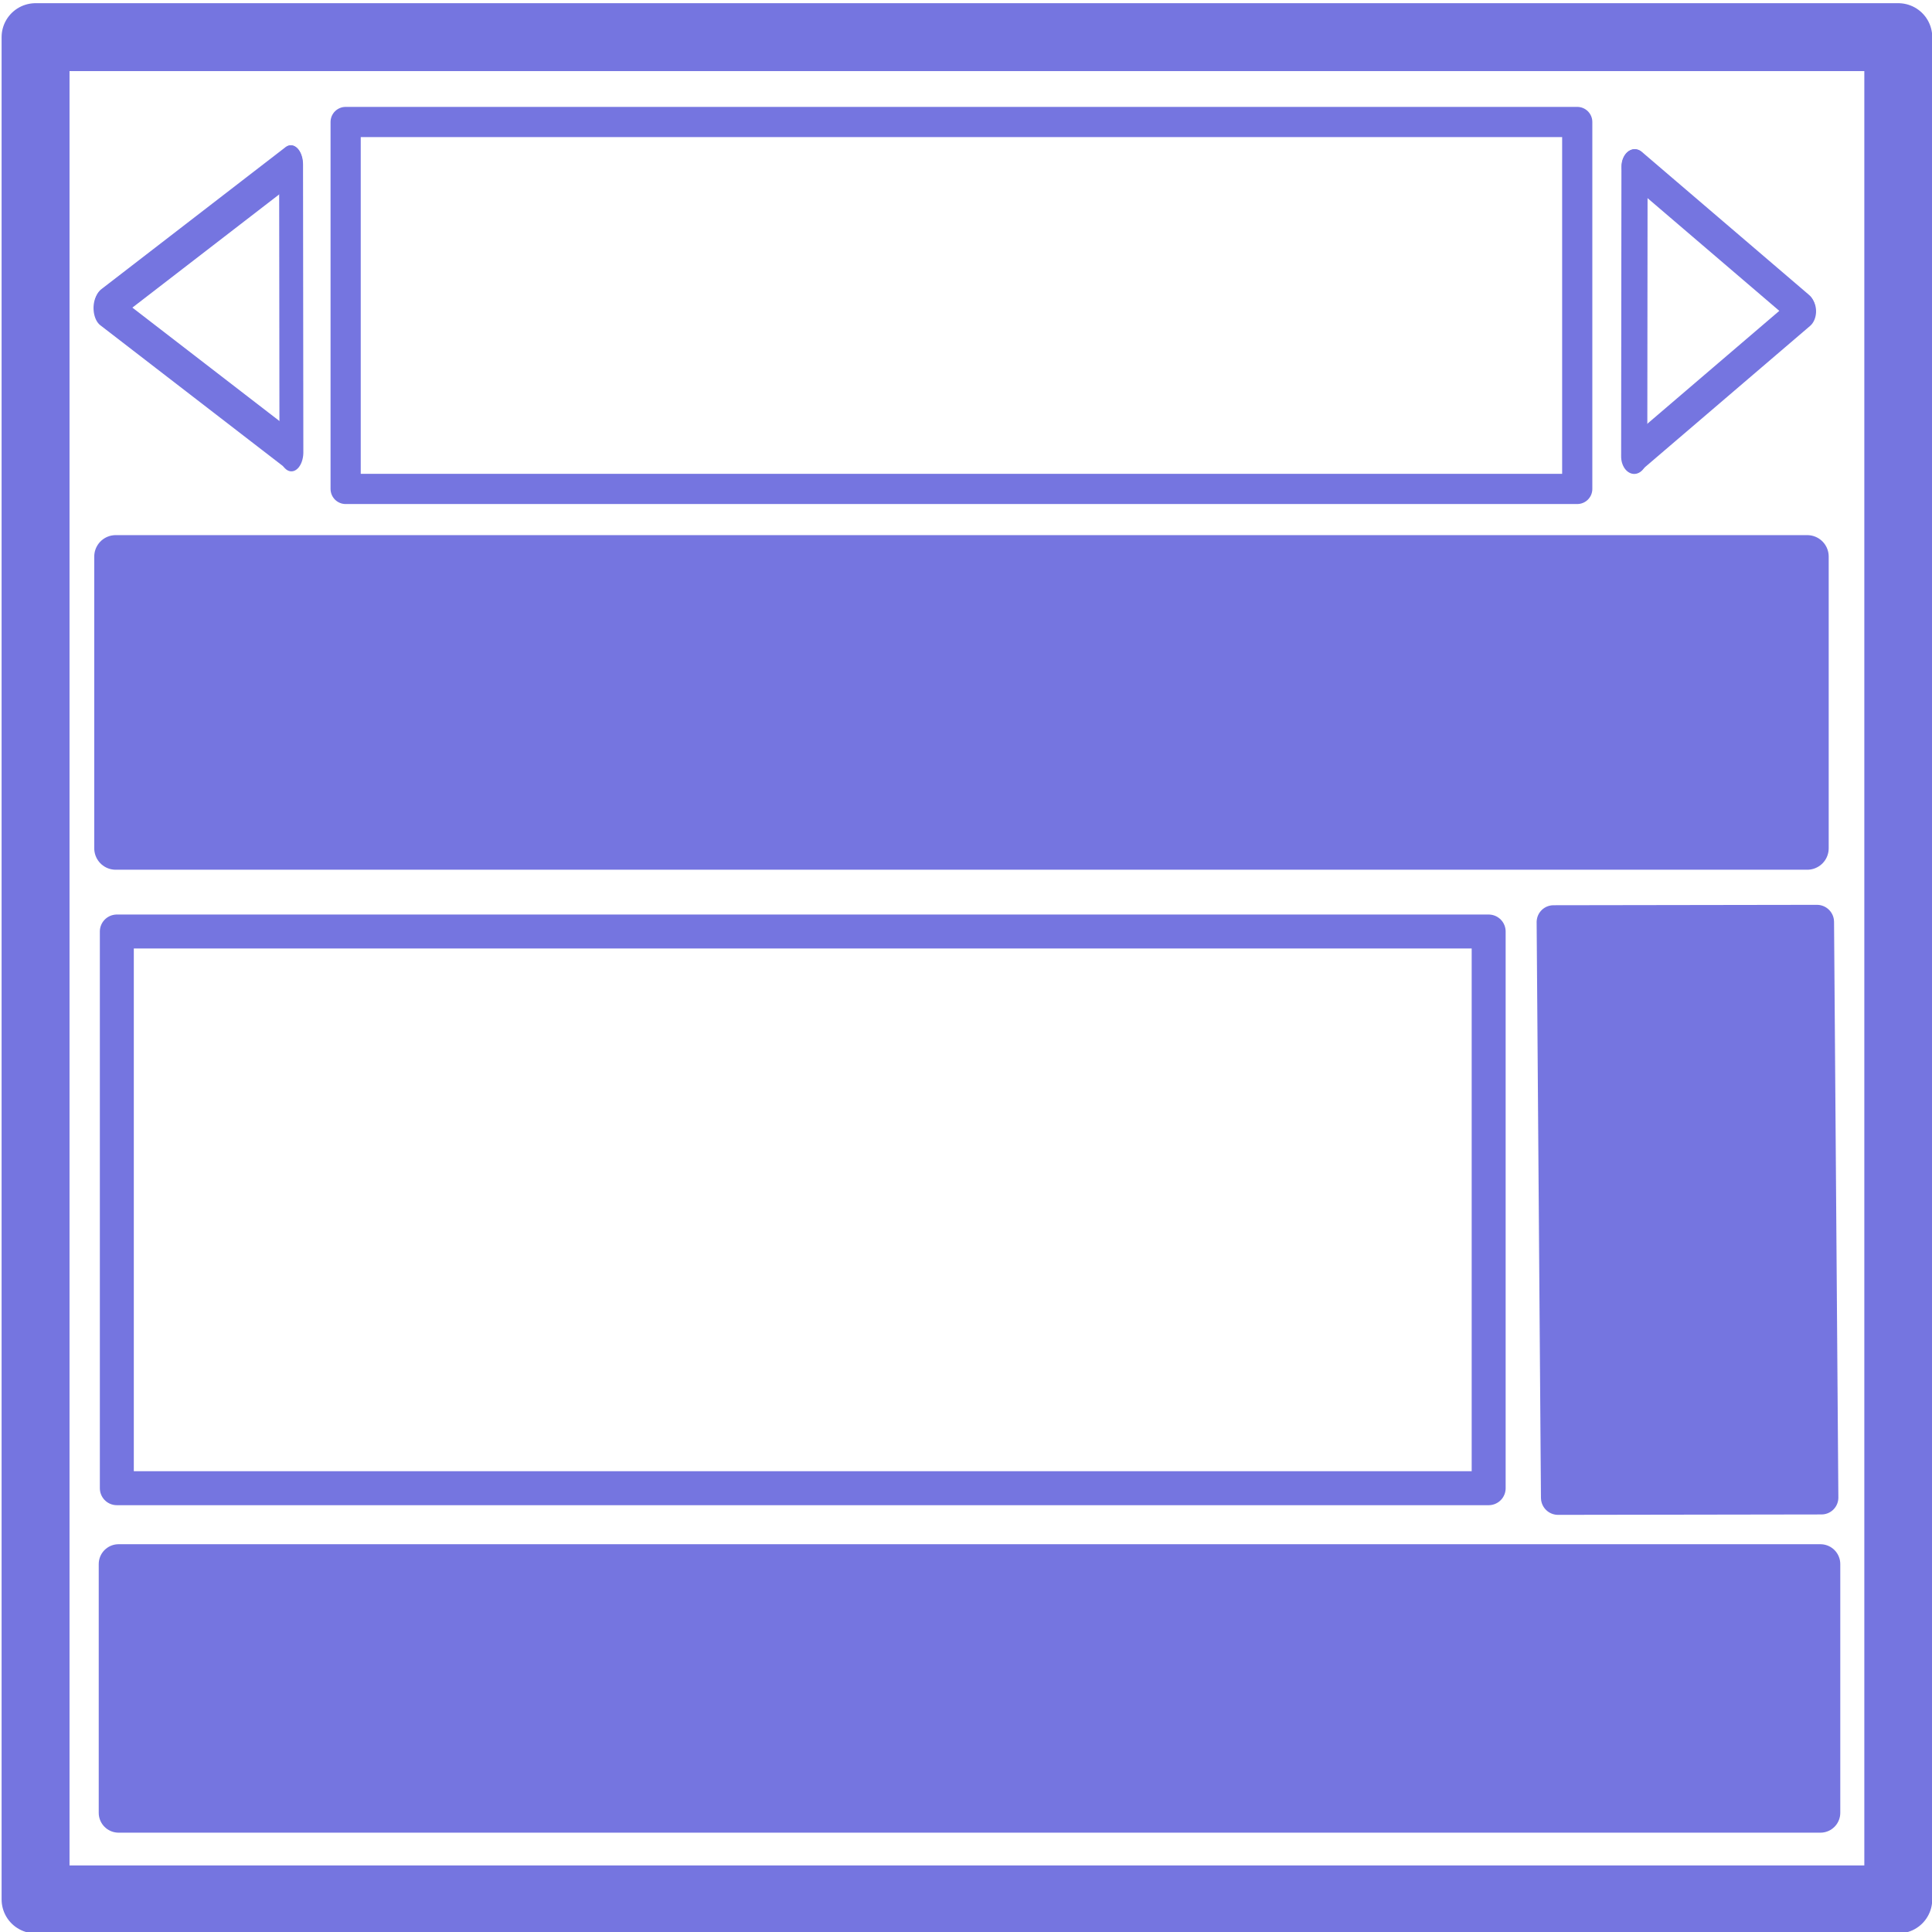
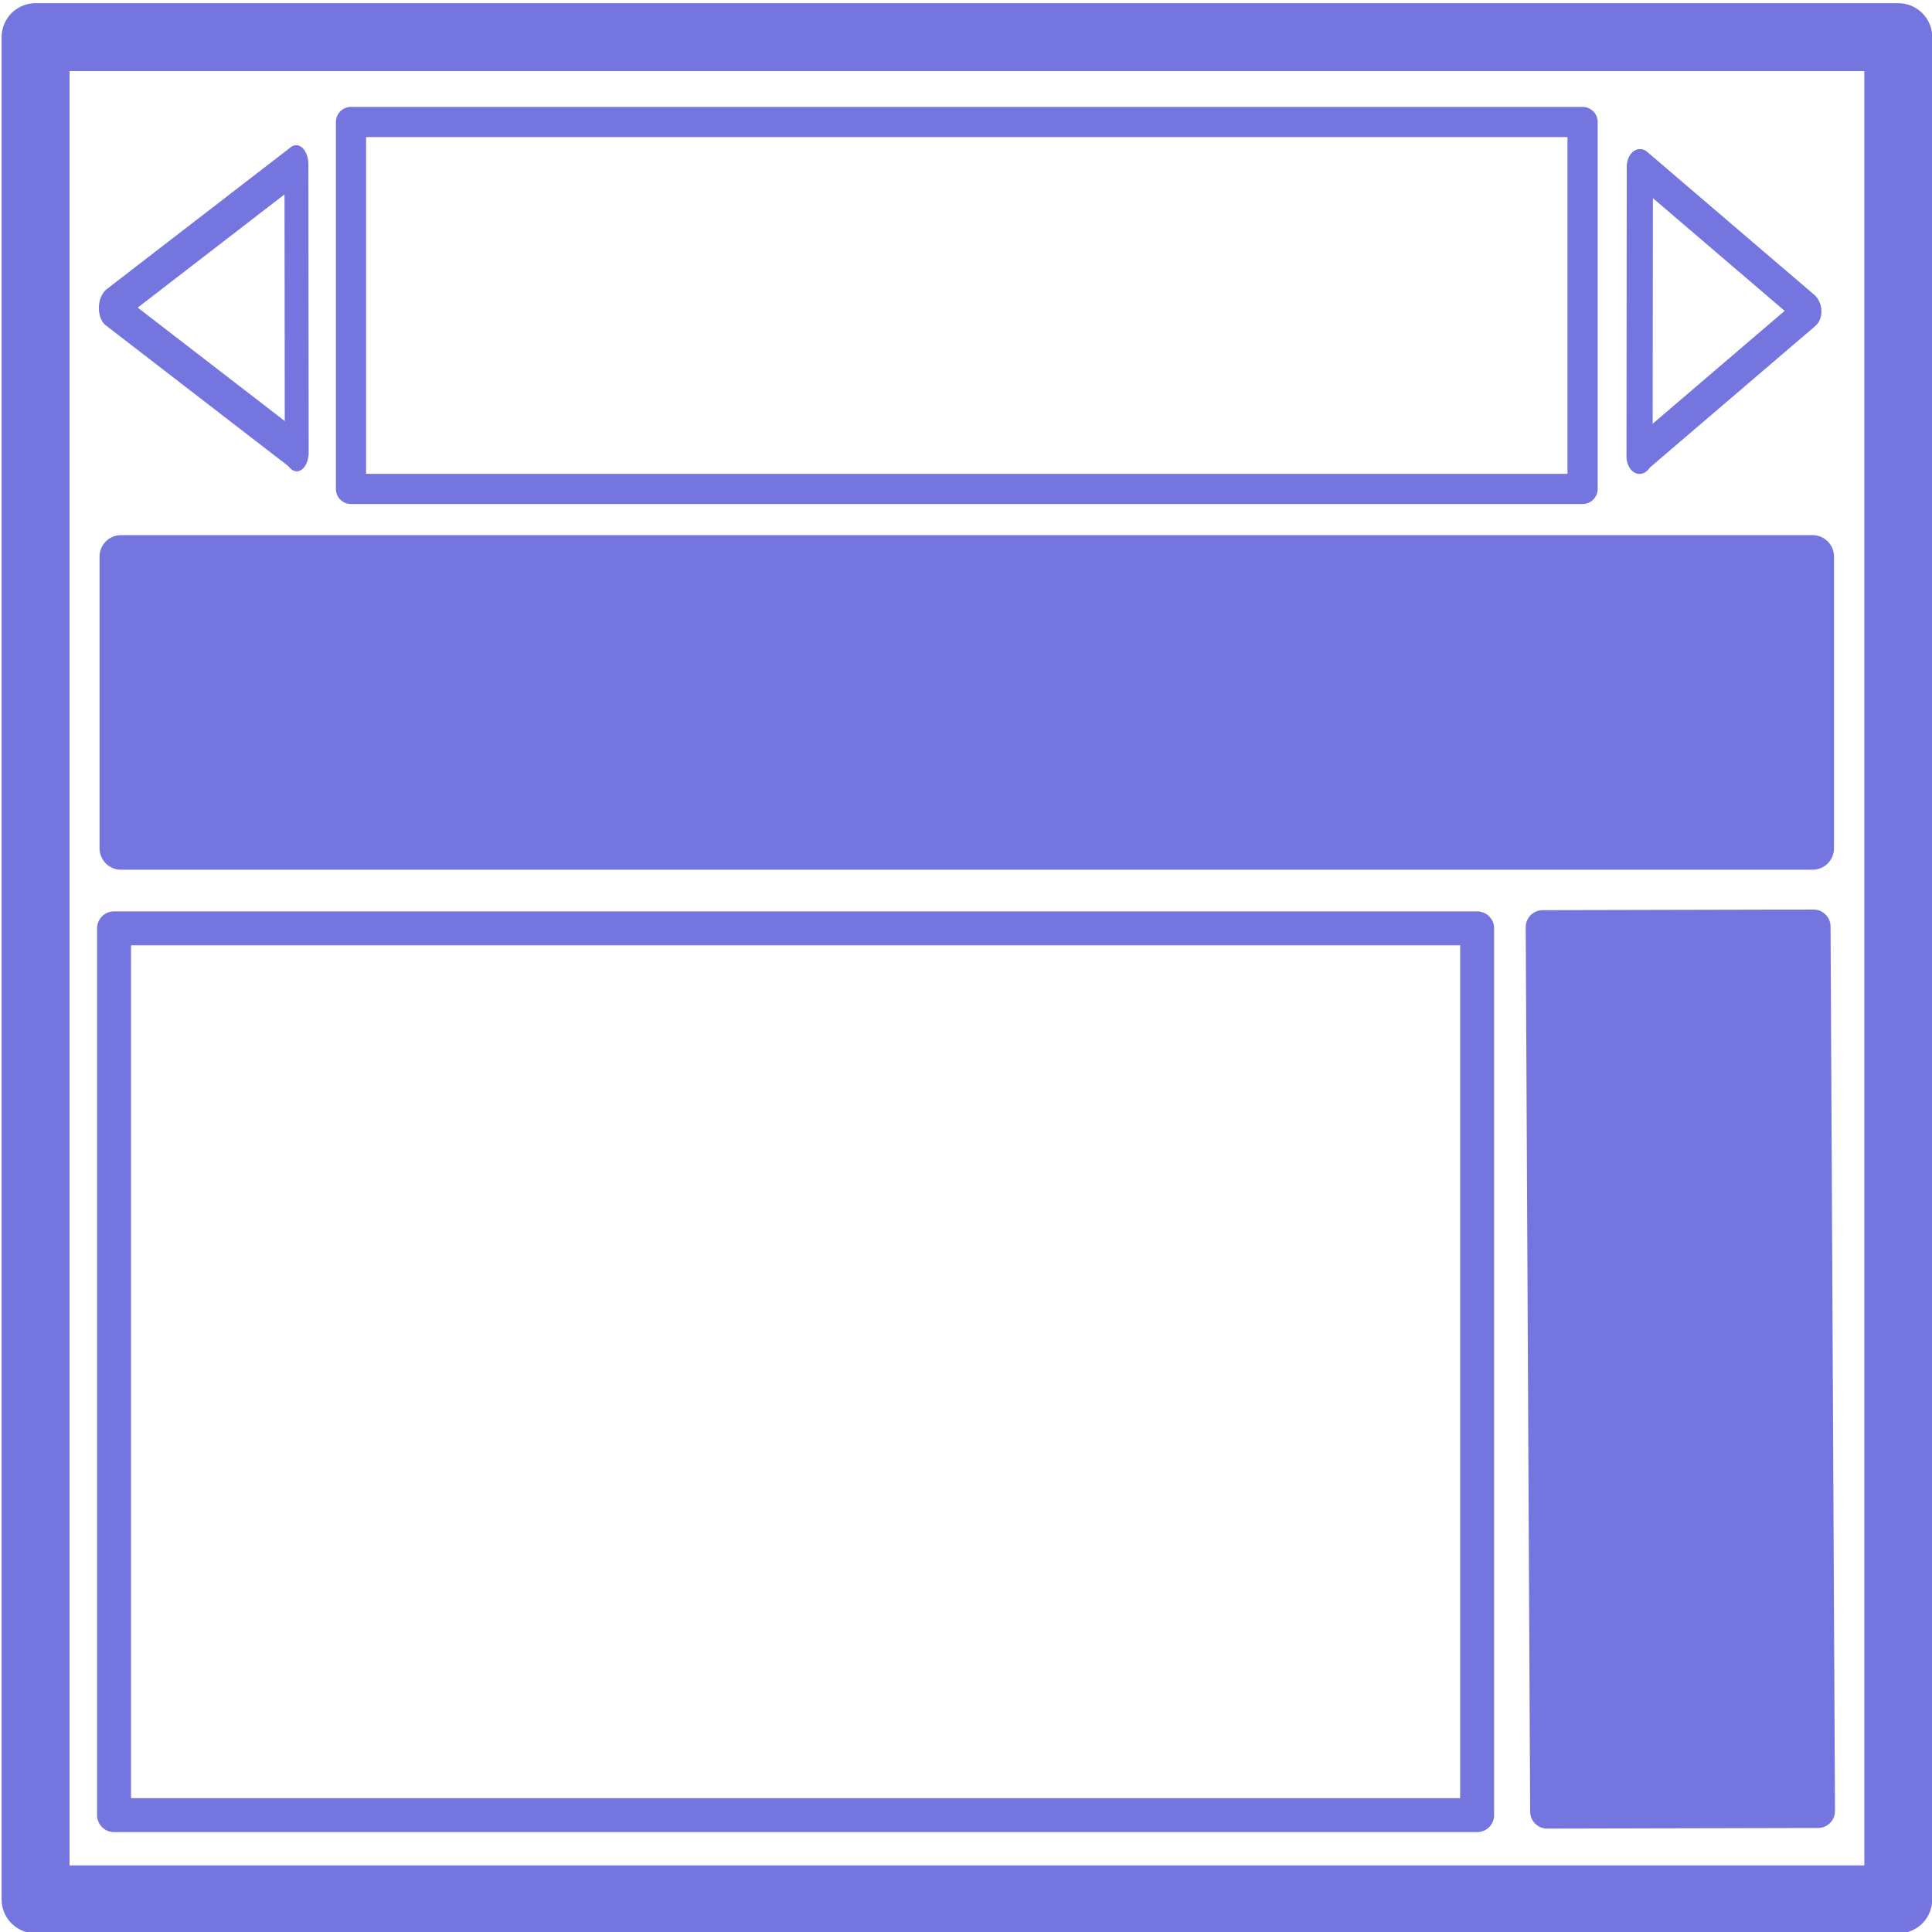
<svg xmlns="http://www.w3.org/2000/svg" width="64" height="64" viewBox="0 0 64 64" id="svg2" version="1.1">
  <defs id="defs4" />
  <g id="layer1" transform="translate(0,-988.3622)">
    <rect style="opacity:1;fill:none;fill-opacity:1;stroke:#7575e0;stroke-width:2.25;stroke-linecap:round;stroke-linejoin:round;stroke-miterlimit:4;stroke-dasharray:none;stroke-opacity:1" id="rect4138" width="61.705" height="61.69" x="1.178" y="989.593" />
-     <rect style="opacity:1;fill:none;fill-opacity:1;stroke:#7575e0;stroke-width:1.125;stroke-linecap:round;stroke-linejoin:round;stroke-miterlimit:4;stroke-dasharray:none;stroke-opacity:1" id="rect4138-8" width="45.444" height="18.441" x="3.87" y="1019.22" />
-     <rect style="opacity:1;fill:#7575e0;fill-opacity:1;stroke:#7575e0;stroke-width:1.315;stroke-linecap:round;stroke-linejoin:round;stroke-miterlimit:4;stroke-dasharray:none;stroke-opacity:1" id="rect4138-8-8" width="56.376" height="8.24" x="3.928" y="1040.174" />
-     <rect style="opacity:1;fill:#7575e0;fill-opacity:1;stroke:#7575e0;stroke-width:1.125;stroke-linecap:round;stroke-linejoin:round;stroke-miterlimit:4;stroke-dasharray:none;stroke-opacity:1" id="rect4138-8-8-2-1" width="19.07" height="8.727" x="-1038.078" y="43.829" transform="matrix(-0.00749432,-0.9999719,0.9999988,-0.00154209,0,0)" />
-     <rect style="opacity:1;fill:none;fill-opacity:1;stroke:#7575e0;stroke-width:1;stroke-linecap:round;stroke-linejoin:round;stroke-miterlimit:4;stroke-dasharray:none;stroke-opacity:1" id="rect4138-8-4" width="40.798" height="12.156" x="11.45" y="992.403" />
-     <rect style="opacity:1;fill:#7575e0;fill-opacity:1;stroke:#7575e0;stroke-width:1.42;stroke-linecap:round;stroke-linejoin:round;stroke-miterlimit:4;stroke-dasharray:none;stroke-opacity:1" id="rect4138-8-8-6" width="56.036" height="9.664" x="3.832" y="1006.799" />
-     <g id="g8108" style="fill:none;stroke:#7575e0;stroke-width:6.248;stroke-miterlimit:4;stroke-dasharray:none;stroke-opacity:1" transform="matrix(0.126656,0,0,0.2022733,22.42469,790.78)">
+     <rect style="opacity:1;fill:none;fill-opacity:1;stroke:#7575e0;stroke-width:1;stroke-linecap:round;stroke-linejoin:round;stroke-miterlimit:4;stroke-dasharray:none;stroke-opacity:1" id="rect4138-8-4" width="40.798" height="12.156" x="11.627" y="992.403" />
+     <rect style="opacity:1;fill:#7575e0;fill-opacity:1;stroke:#7575e0;stroke-width:1.42;stroke-linecap:round;stroke-linejoin:round;stroke-miterlimit:4;stroke-dasharray:none;stroke-opacity:1" id="rect4138-8-8-6" width="56.036" height="9.664" x="4.008" y="1006.799" />
+     <g id="g8108" style="fill:none;stroke:#7575e0;stroke-width:6.248;stroke-miterlimit:4;stroke-dasharray:none;stroke-opacity:1" transform="matrix(0.126656,0,0,0.2022733,22.60147,790.78)">
      <path id="path8076" d="m -100.838,1050.876 -0.082,-47.136" style="fill:none;fill-rule:evenodd;stroke:#7575e0;stroke-width:6.248;stroke-linecap:round;stroke-linejoin:round;stroke-miterlimit:4;stroke-dasharray:none;stroke-opacity:1" />
      <path id="path8076-4" d="m -101.25,1050.538 -48.214,-23.281" style="display:inline;fill:none;fill-rule:evenodd;stroke:#7575e0;stroke-width:6.248;stroke-linecap:round;stroke-linejoin:round;stroke-miterlimit:4;stroke-dasharray:none;stroke-opacity:1" />
      <path id="path8076-4-3" d="m -101.016,1003.72 -48.213,23.281" style="display:inline;fill:none;fill-rule:evenodd;stroke:#7575e0;stroke-width:6.248;stroke-linecap:round;stroke-linejoin:round;stroke-miterlimit:4;stroke-dasharray:none;stroke-opacity:1" />
    </g>
-     <g id="g8108-8" style="fill:none;stroke:#7575e0;stroke-width:2.556;stroke-miterlimit:4;stroke-dasharray:none;stroke-opacity:1" transform="matrix(-0.3390659,0,0,0.4513121,47.57714,536.6652)">
+     <g id="g8108-8" style="fill:none;stroke:#7575e0;stroke-width:2.556;stroke-miterlimit:4;stroke-dasharray:none;stroke-opacity:1" transform="matrix(-0.3390659,0,0,0.4513121,47.75391,536.6652)">
      <path id="path8076-1" d="m -19.343,1034.361 -0.028,-21.273" style="fill:none;fill-rule:evenodd;stroke:#7575e0;stroke-width:2.556;stroke-linecap:round;stroke-linejoin:round;stroke-miterlimit:4;stroke-dasharray:none;stroke-opacity:1" />
      <path id="path8076-4-0" d="m -19.483,1034.209 -16.348,-10.507" style="display:inline;fill:none;fill-rule:evenodd;stroke:#7575e0;stroke-width:2.556;stroke-linecap:round;stroke-linejoin:round;stroke-miterlimit:4;stroke-dasharray:none;stroke-opacity:1" />
      <path id="path8076-4-3-9" d="m -19.403,1013.079 -16.348,10.507" style="display:inline;fill:none;fill-rule:evenodd;stroke:#7575e0;stroke-width:2.556;stroke-linecap:round;stroke-linejoin:round;stroke-miterlimit:4;stroke-dasharray:none;stroke-opacity:1" />
    </g>
+     <rect style="opacity:1;fill:none;fill-opacity:1;stroke:#7575e0;stroke-width:1.125;stroke-linecap:round;stroke-linejoin:round;stroke-miterlimit:4;stroke-dasharray:none;stroke-opacity:1" id="rect4138-8" width="45.154" height="29.376" x="3.778" y="1019.115" />
+     <rect style="opacity:1;fill:#7575e0;fill-opacity:1;stroke:#7575e0;stroke-width:1.125;stroke-linecap:round;stroke-linejoin:round;stroke-miterlimit:4;stroke-dasharray:none;stroke-opacity:1" id="rect4138-8-8-2-1" width="29.3" height="8.973" x="-1048.494" y="45.993" transform="matrix(-0.00501493,-0.9999874,0.9999973,-0.00230454,0,0)" />
  </g>
</svg>
